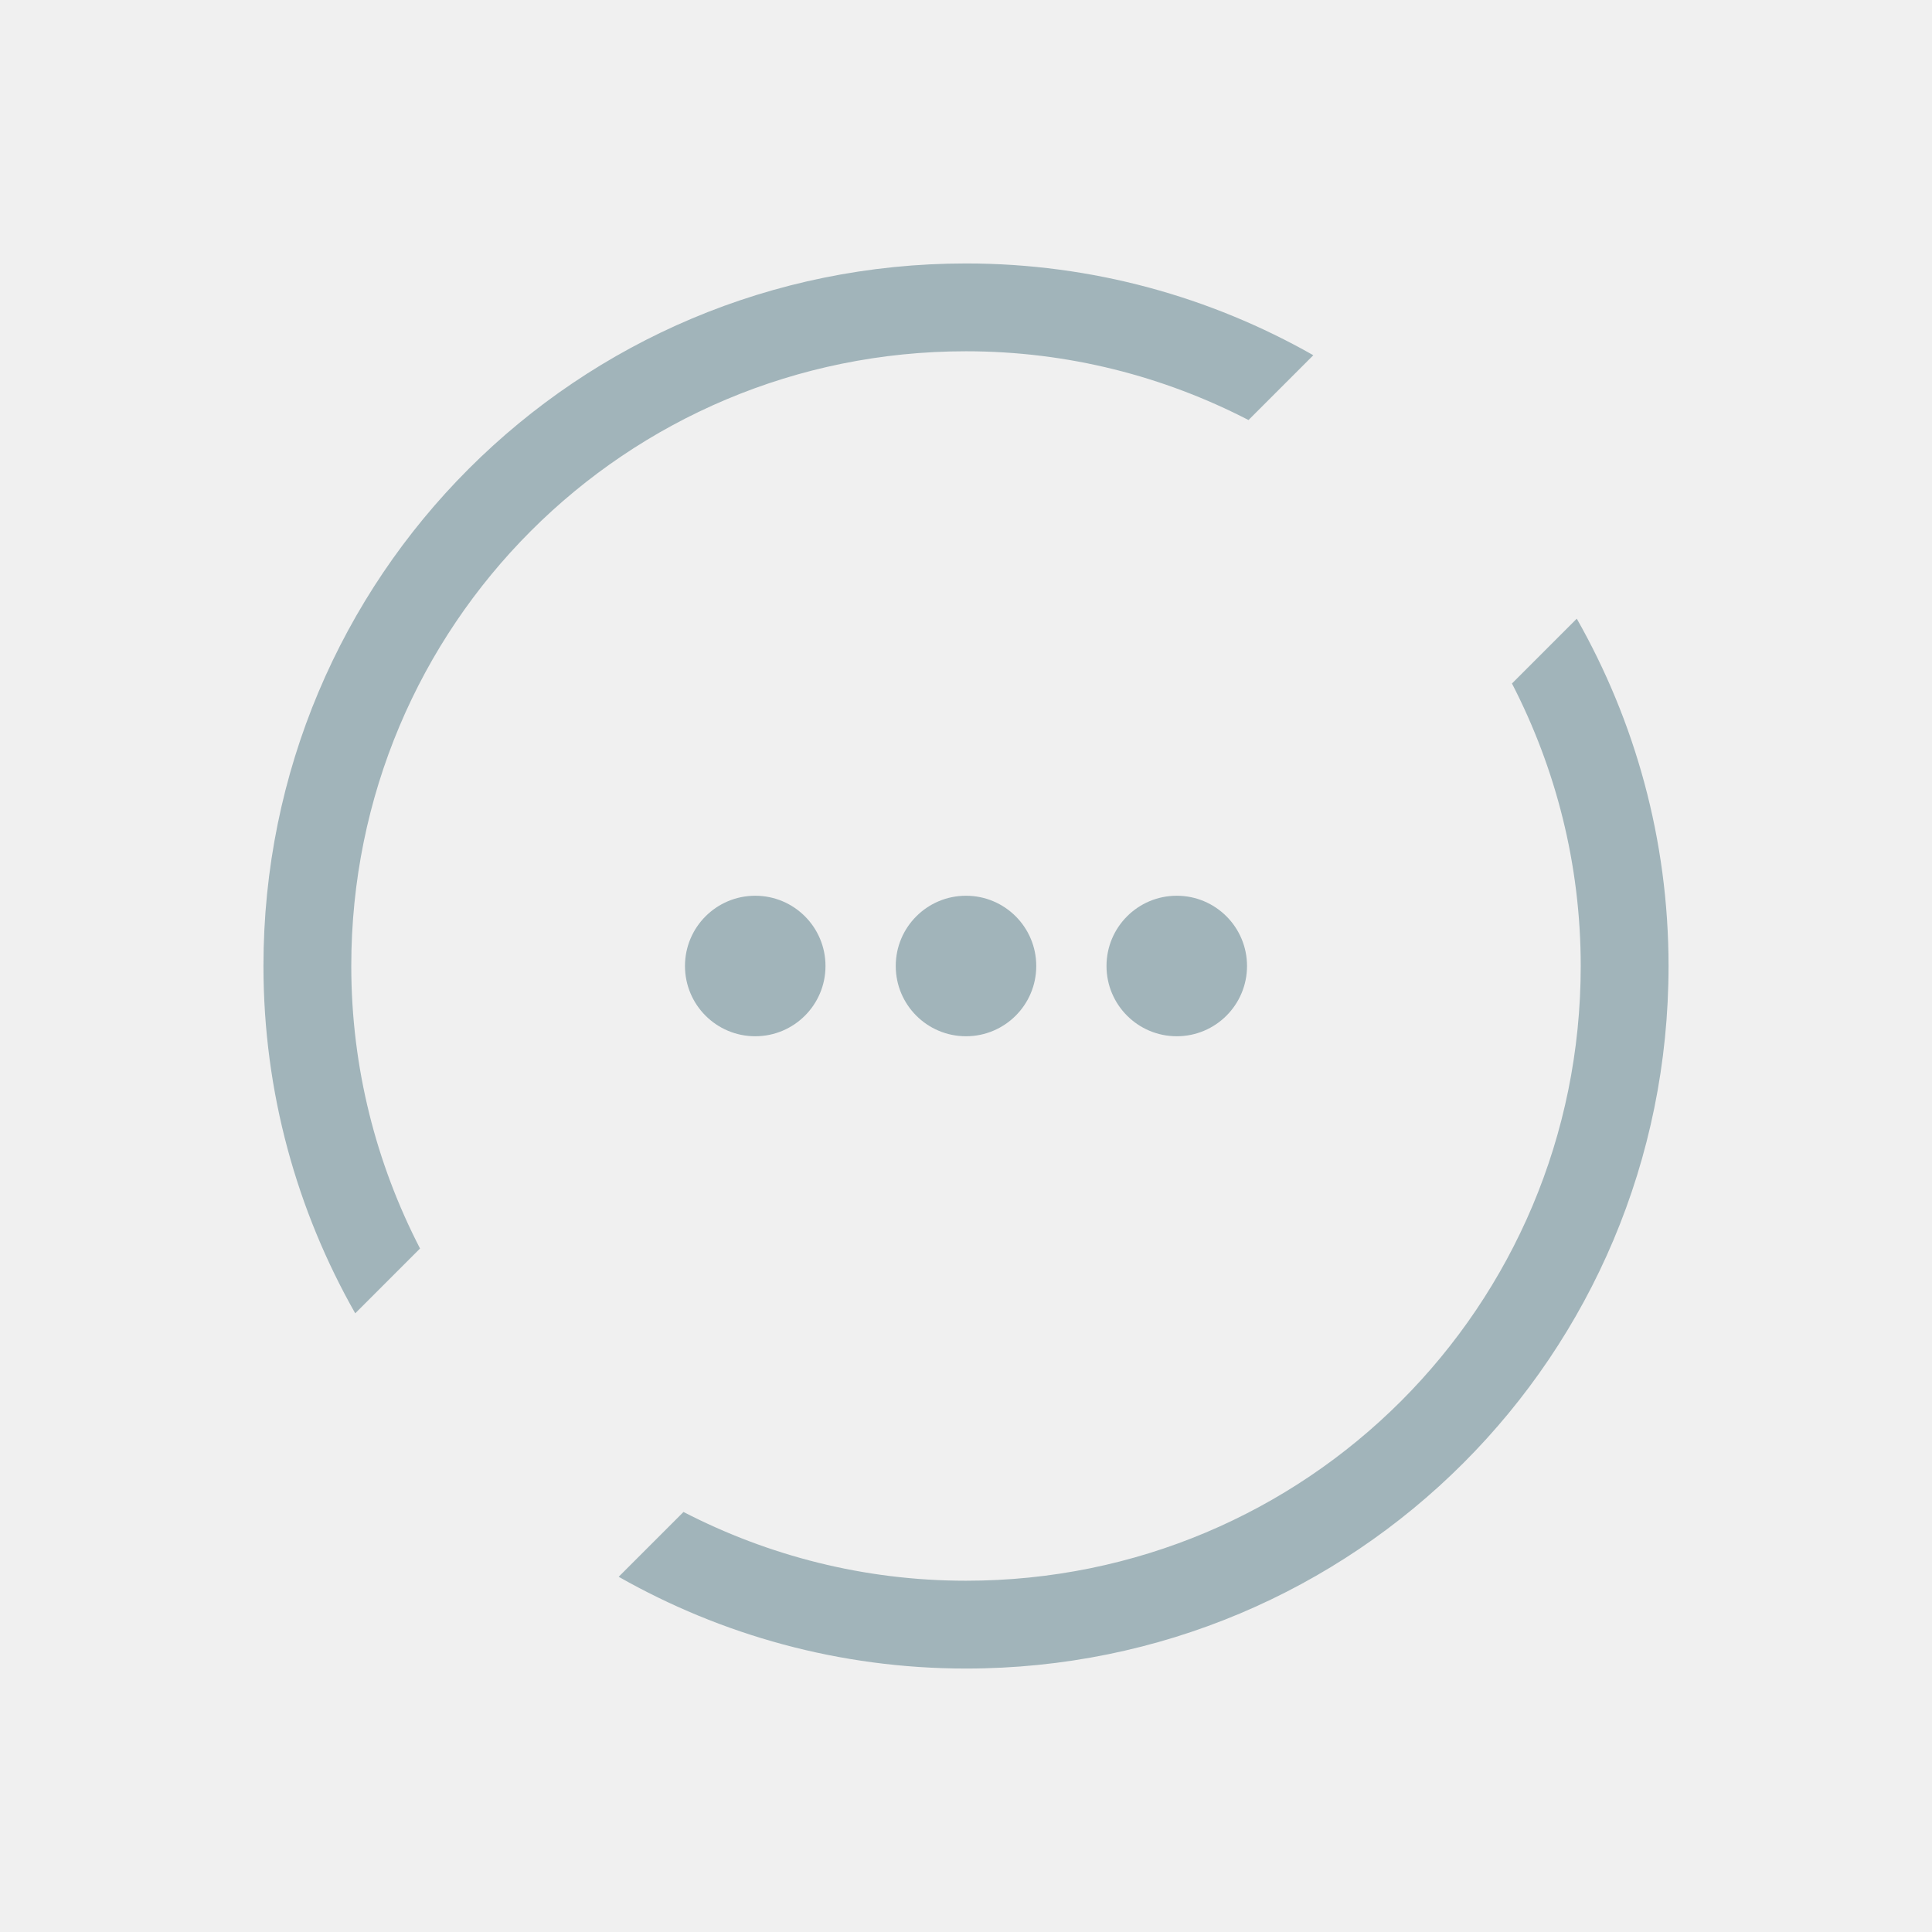
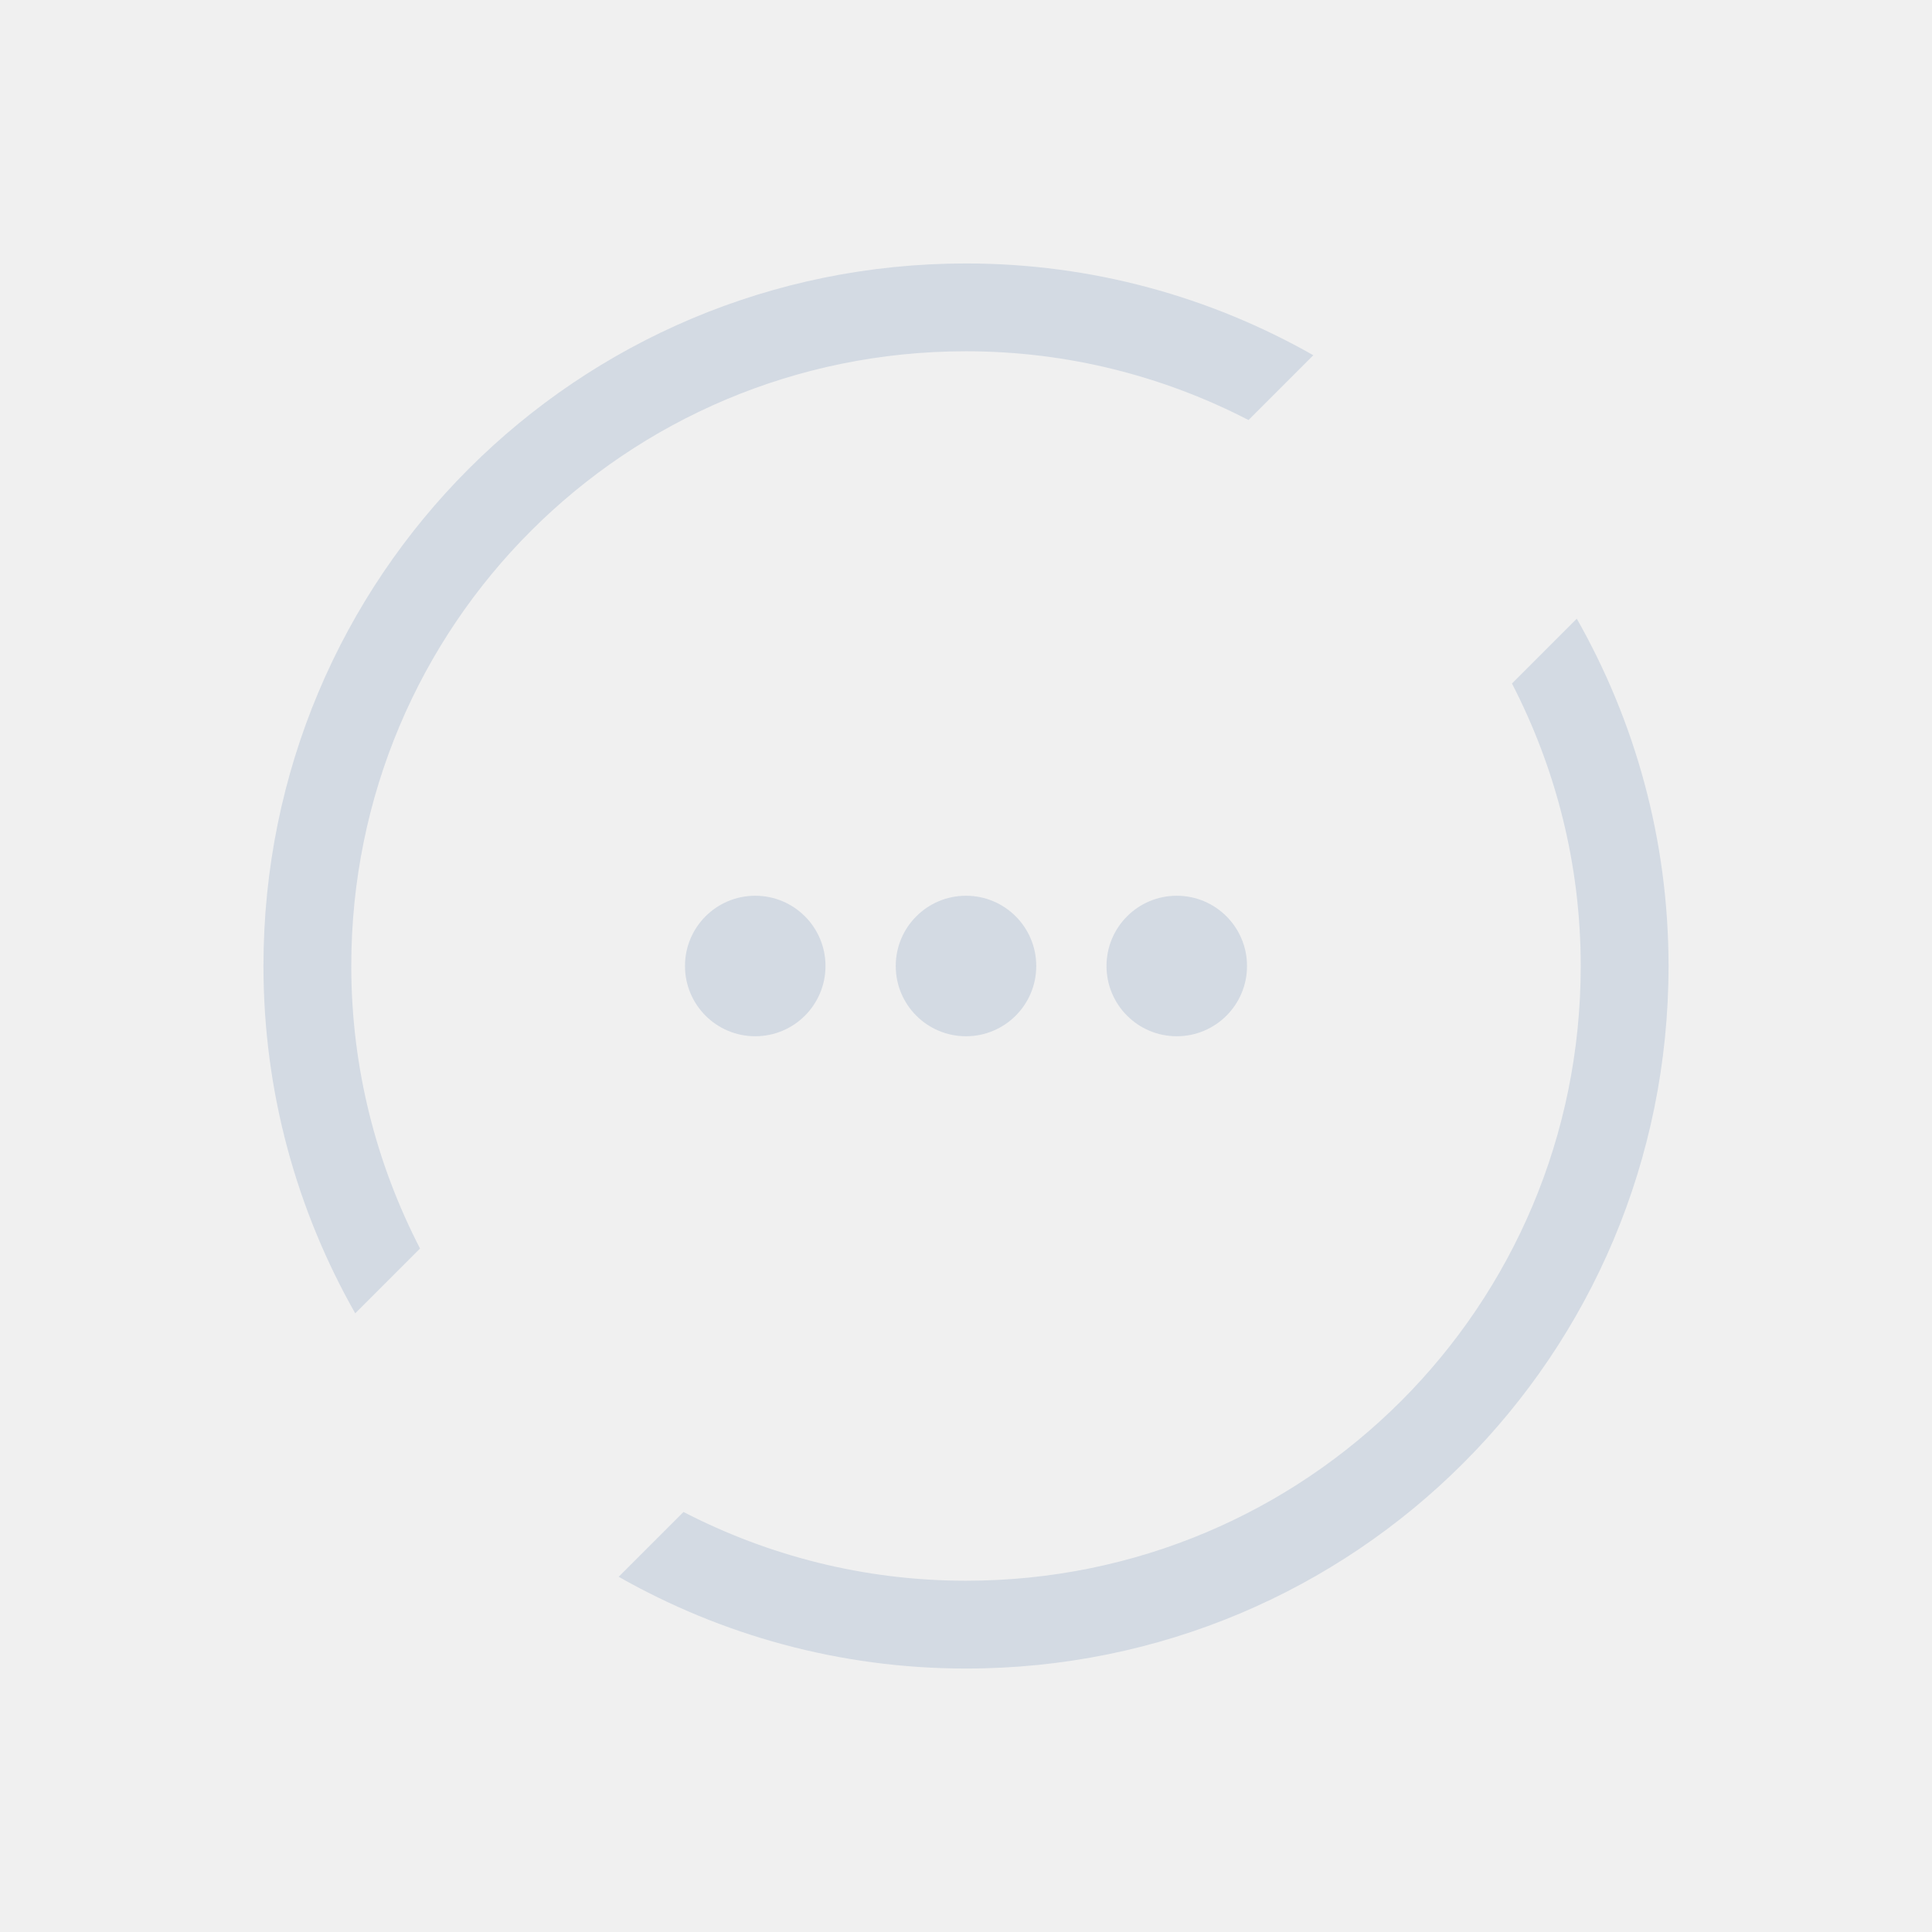
<svg xmlns="http://www.w3.org/2000/svg" viewBox="0 0 22 22" id="svg" version="1.1" width="100%" height="100%">
  <defs id="defs81">
-     <style id="current-color-scheme" type="text/css">
- </style>
+     <style id="current-color-scheme" type="text/css" />
  </defs>
  <g id="kpackagekit-important" transform="translate(39,-41)">
    <rect style="fill:#ffffff;fill-opacity:0;stroke:none" id="rect3009" width="22" height="22" x="1" y="1" />
-     <path id="rect8081-5" style="fill:#a1b4ba;fill-opacity:1;stroke:none" d="m 11.2,15.2 0,-1.6 1.6,0 0,1.6 z m 0,-7.2 1.6,0 0,4.8 -1.6,0 z M 12,20 c 4.432,0 8,-3.568 8,-8 0,-1.442 -0.383,-2.789 -1.045,-3.955 L 18.217,8.783 C 18.714,9.746 19,10.838 19,12 c 0,3.878 -3.122,7 -7,7 -1.163,0 -2.254,-0.286 -3.217,-0.783 L 8.045,18.955 C 9.211,19.617 10.558,20 12,20 z M 5.045,15.955 5.783,15.217 C 5.286,14.254 5,13.162 5,12 5,8.122 8.122,5 12,5 c 1.163,0 2.254,0.286 3.217,0.783 L 15.955,5.045 C 14.789,4.383 13.442,4 12,4 7.568,4 4,7.568 4,12 c 0,1.442 0.383,2.789 1.045,3.955 z" class="ColorScheme-Text" />
+     <path id="rect8081-5" style="fill:#d3dae3;fill-opacity:1;stroke:none" d="m 11.2,15.2 v -1.6 h 1.6 v 1.6 z m 0,-7.2 h 1.6 v 4.8 H 11.2 Z M 12,20 c 4.432,0 8,-3.568 8,-8 0,-1.442 -0.383,-2.789 -1.045,-3.955 L 18.217,8.783 C 18.714,9.746 19,10.838 19,12 c 0,3.878 -3.122,7 -7,7 -1.163,0 -2.254,-0.286 -3.217,-0.783 L 8.045,18.955 C 9.211,19.617 10.558,20 12,20 Z M 5.045,15.955 5.783,15.217 C 5.286,14.254 5,13.162 5,12 5,8.122 8.122,5 12,5 c 1.163,0 2.254,0.286 3.217,0.783 L 15.955,5.045 C 14.789,4.383 13.442,4 12,4 7.568,4 4,7.568 4,12 c 0,1.442 0.383,2.789 1.045,3.955 z" class="ColorScheme-Text" />
  </g>
  <g id="kpackagekit-security" transform="translate(-1,-41)">
    <rect y="1" x="1" height="22" width="22" id="rect3085" style="fill:#ffffff;fill-opacity:0;stroke:none" />
-     <path id="rect8081-1" style="fill:#a1b4ba;fill-opacity:1;stroke:none" d="m 11.2,15.2 0,-1.6 1.6,0 0,1.6 z m 0,-7.2 1.6,0 0,4.8 -1.6,0 z M 12,20 c 4.432,0 8,-3.568 8,-8 0,-1.442 -0.383,-2.789 -1.045,-3.955 L 18.217,8.783 C 18.714,9.746 19,10.838 19,12 c 0,3.878 -3.122,7 -7,7 -1.163,0 -2.254,-0.286 -3.217,-0.783 L 8.045,18.955 C 9.211,19.617 10.558,20 12,20 z M 5.045,15.955 5.783,15.217 C 5.286,14.254 5,13.162 5,12 5,8.122 8.122,5 12,5 c 1.163,0 2.254,0.286 3.217,0.783 L 15.955,5.045 C 14.789,4.383 13.442,4 12,4 7.568,4 4,7.568 4,12 c 0,1.442 0.383,2.789 1.045,3.955 z" class="ColorScheme-Text" />
+     <path id="rect8081-1" style="fill:#d3dae3;fill-opacity:1;stroke:none" d="m 11.2,15.2 v -1.6 h 1.6 v 1.6 z m 0,-7.2 h 1.6 v 4.8 H 11.2 Z M 12,20 c 4.432,0 8,-3.568 8,-8 0,-1.442 -0.383,-2.789 -1.045,-3.955 L 18.217,8.783 C 18.714,9.746 19,10.838 19,12 c 0,3.878 -3.122,7 -7,7 -1.163,0 -2.254,-0.286 -3.217,-0.783 L 8.045,18.955 C 9.211,19.617 10.558,20 12,20 Z M 5.045,15.955 5.783,15.217 C 5.286,14.254 5,13.162 5,12 5,8.122 8.122,5 12,5 c 1.163,0 2.254,0.286 3.217,0.783 L 15.955,5.045 C 14.789,4.383 13.442,4 12,4 7.568,4 4,7.568 4,12 c 0,1.442 0.383,2.789 1.045,3.955 z" class="ColorScheme-Text" />
  </g>
  <g id="kpackagekit-updates" transform="translate(-1,-1)">
    <rect style="fill:#ffffff;fill-opacity:0;stroke:none" id="rect3869" width="22" height="22" x="1" y="1" />
-     <path id="path3873-7-9" style="fill:#a1b4ba;fill-opacity:1" d="m 9.6,11.2 c -0.442,0 -0.8,0.358 -0.8,0.8 0,0.442 0.358,0.8 0.8,0.8 0.442,0 0.8,-0.358 0.8,-0.8 0,-0.442 -0.358,-0.8 -0.8,-0.8 z m 2.4,0 c -0.442,0 -0.8,0.358 -0.8,0.8 0,0.442 0.358,0.8 0.8,0.8 0.442,0 0.8,-0.358 0.8,-0.8 0,-0.442 -0.358,-0.8 -0.8,-0.8 z m 2.4,0 c -0.442,0 -0.8,0.358 -0.8,0.8 0,0.442 0.358,0.8 0.8,0.8 0.442,0 0.8,-0.358 0.8,-0.8 0,-0.442 -0.358,-0.8 -0.8,-0.8 z M 12,20 c 4.432,0 8,-3.568 8,-8 0,-1.442 -0.383,-2.789 -1.045,-3.955 L 18.217,8.783 C 18.714,9.746 19,10.838 19,12 c 0,3.878 -3.122,7 -7,7 -1.163,0 -2.254,-0.286 -3.217,-0.783 L 8.045,18.955 C 9.211,19.617 10.558,20 12,20 z M 5.045,15.955 5.783,15.217 C 5.286,14.254 5,13.162 5,12 5,8.122 8.122,5 12,5 c 1.163,0 2.254,0.286 3.217,0.783 L 15.955,5.045 C 14.789,4.383 13.442,4 12,4 7.568,4 4,7.568 4,12 c 0,1.442 0.383,2.789 1.045,3.955 z" class="ColorScheme-Text" />
+     <path id="path3873-7-9" style="fill:#d3dae3;fill-opacity:1" d="m 9.6,11.2 c -0.442,0 -0.8,0.358 -0.8,0.8 0,0.442 0.358,0.8 0.8,0.8 0.442,0 0.8,-0.358 0.8,-0.8 0,-0.442 -0.358,-0.8 -0.8,-0.8 z m 2.4,0 c -0.442,0 -0.8,0.358 -0.8,0.8 0,0.442 0.358,0.8 0.8,0.8 0.442,0 0.8,-0.358 0.8,-0.8 0,-0.442 -0.358,-0.8 -0.8,-0.8 z m 2.4,0 c -0.442,0 -0.8,0.358 -0.8,0.8 0,0.442 0.358,0.8 0.8,0.8 0.442,0 0.8,-0.358 0.8,-0.8 0,-0.442 -0.358,-0.8 -0.8,-0.8 z M 12,20 c 4.432,0 8,-3.568 8,-8 0,-1.442 -0.383,-2.789 -1.045,-3.955 L 18.217,8.783 C 18.714,9.746 19,10.838 19,12 c 0,3.878 -3.122,7 -7,7 -1.163,0 -2.254,-0.286 -3.217,-0.783 L 8.045,18.955 C 9.211,19.617 10.558,20 12,20 Z M 5.045,15.955 5.783,15.217 C 5.286,14.254 5,13.162 5,12 5,8.122 8.122,5 12,5 c 1.163,0 2.254,0.286 3.217,0.783 L 15.955,5.045 C 14.789,4.383 13.442,4 12,4 7.568,4 4,7.568 4,12 c 0,1.442 0.383,2.789 1.045,3.955 z" class="ColorScheme-Text" />
  </g>
  <g id="kpackagekit-inactive" transform="translate(39,-1)">
    <rect y="1" x="1" height="22" width="22" id="rect3887" style="fill:#ffffff;fill-opacity:0;stroke:none" />
-     <path style="opacity:0.2;fill:#a1b4ba;fill-opacity:1;stroke:none" d="m 12,20 c 4.432,0 8,-3.568 8,-8 0,-1.442 -0.383,-2.789 -1.045,-3.955 L 18.217,8.783 C 18.714,9.746 19,10.838 19,12 c 0,3.878 -3.122,7 -7,7 -1.163,0 -2.254,-0.286 -3.217,-0.783 L 8.045,18.955 C 9.211,19.617 10.558,20 12,20 z M 5.045,15.955 5.783,15.217 C 5.286,14.254 5,13.162 5,12 5,8.122 8.122,5 12,5 c 1.163,0 2.254,0.286 3.217,0.783 L 15.955,5.045 C 14.789,4.383 13.442,4 12,4 7.568,4 4,7.568 4,12 c 0,1.442 0.383,2.789 1.045,3.955 z" id="path8157-9" class="ColorScheme-Text" />
+     <path style="opacity:0.2;fill:#d3dae3;fill-opacity:1;stroke:none" d="m 12,20 c 4.432,0 8,-3.568 8,-8 0,-1.442 -0.383,-2.789 -1.045,-3.955 L 18.217,8.783 C 18.714,9.746 19,10.838 19,12 c 0,3.878 -3.122,7 -7,7 -1.163,0 -2.254,-0.286 -3.217,-0.783 L 8.045,18.955 C 9.211,19.617 10.558,20 12,20 Z M 5.045,15.955 5.783,15.217 C 5.286,14.254 5,13.162 5,12 5,8.122 8.122,5 12,5 c 1.163,0 2.254,0.286 3.217,0.783 L 15.955,5.045 C 14.789,4.383 13.442,4 12,4 7.568,4 4,7.568 4,12 c 0,1.442 0.383,2.789 1.045,3.955 z" id="path8157-9" class="ColorScheme-Text" />
  </g>
</svg>
